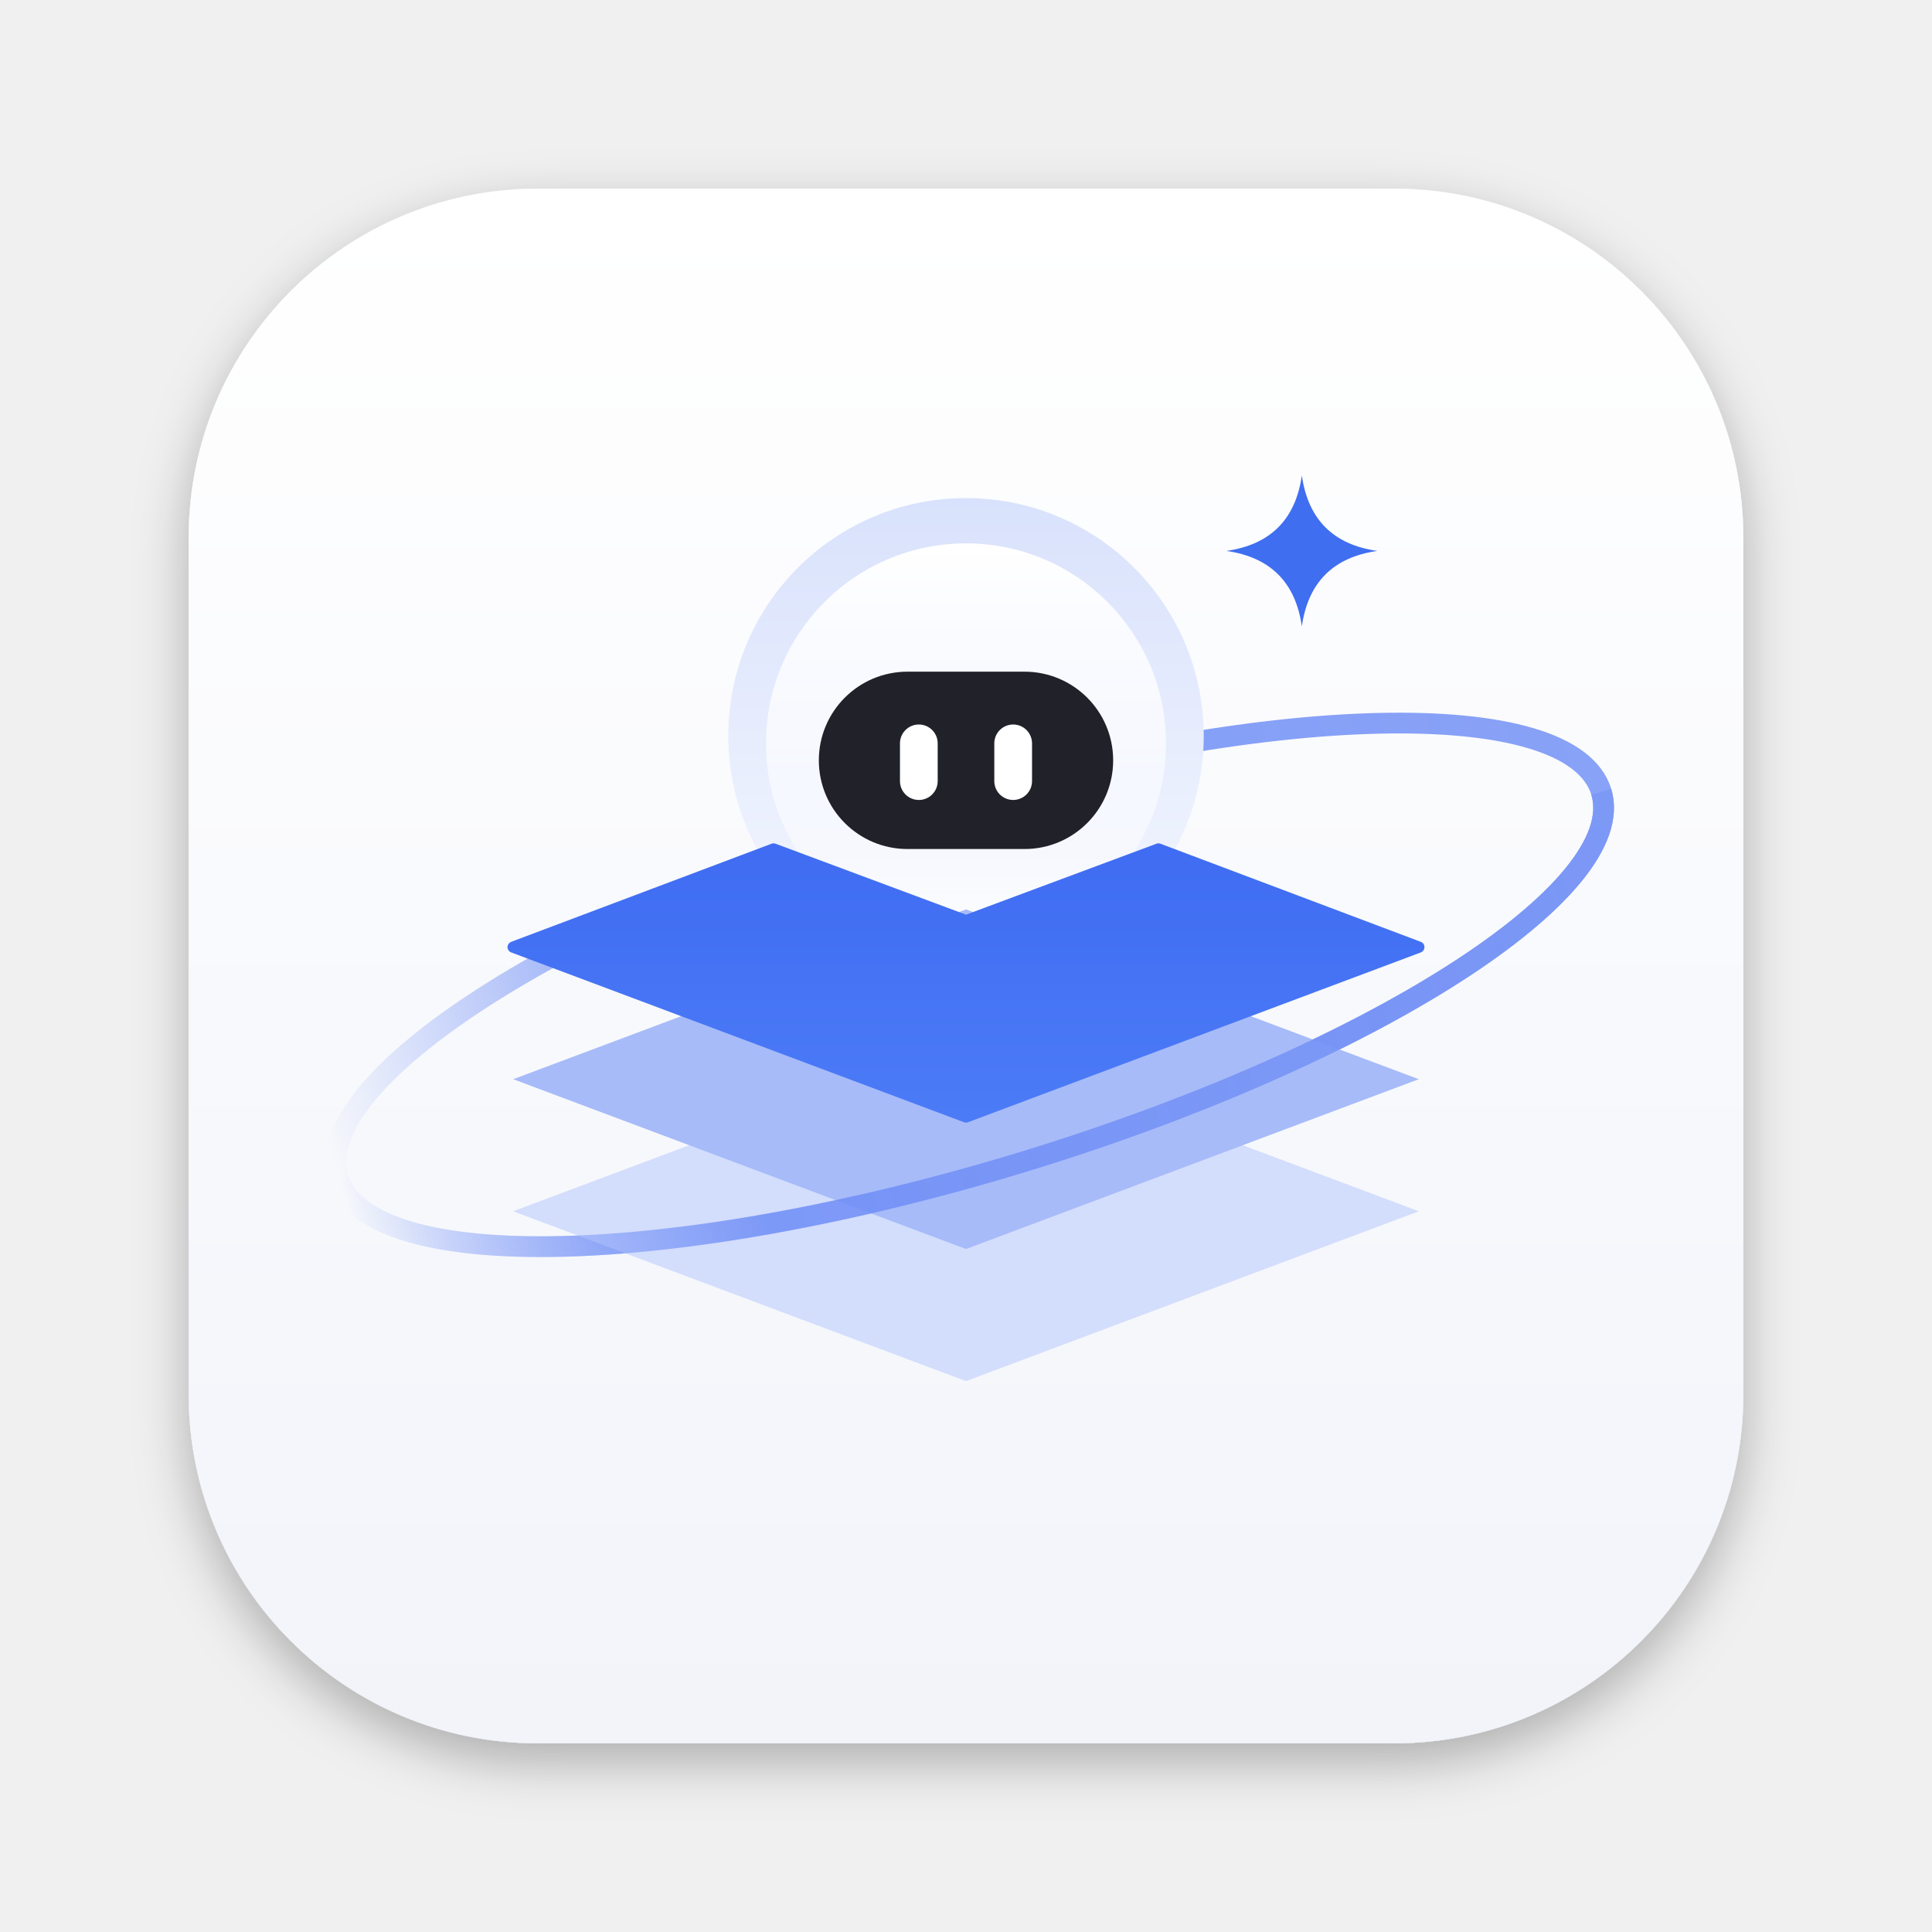
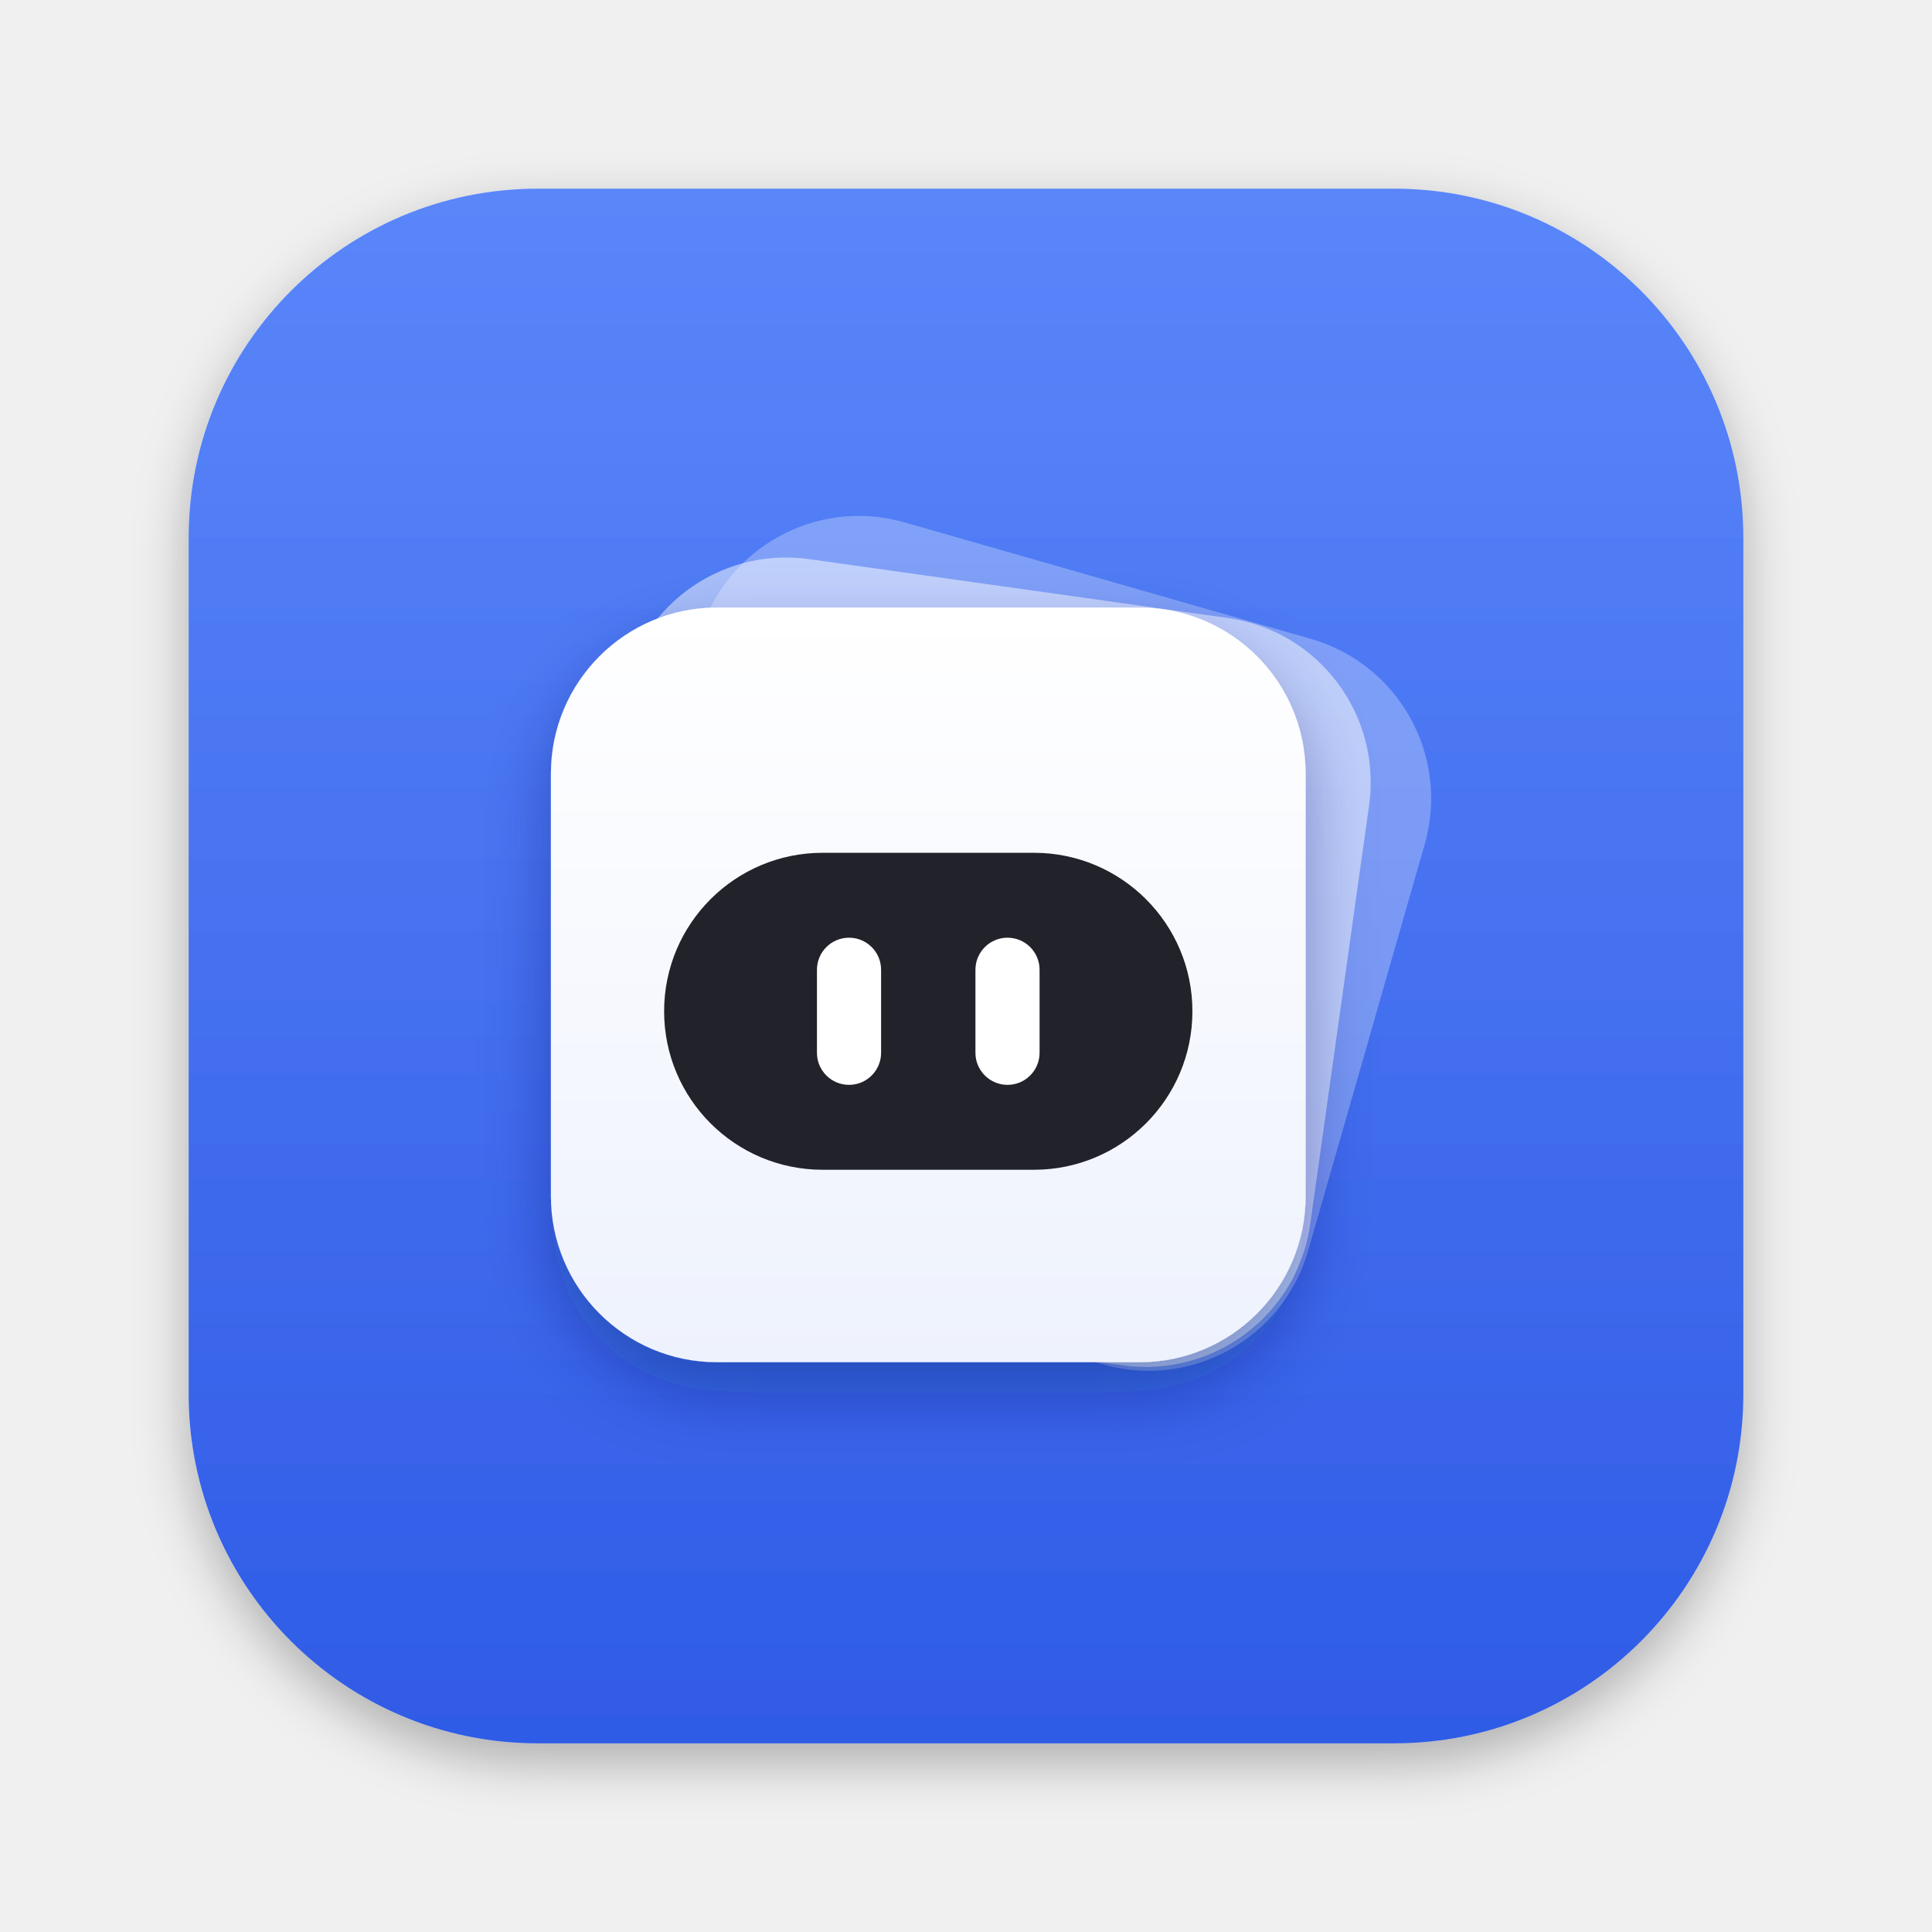
<svg xmlns="http://www.w3.org/2000/svg" width="1024" height="1024" viewBox="0 0 1024 1024">
  <defs>
    <linearGradient id="bg" x1="0" y1="0" x2="0" y2="1">
+       <stop offset="0" stop-color="#5A86FA" />
+       <stop offset="1" stop-color="#2F5BE6" />
+     </linearGradient>
+     <linearGradient id="card" x1="0" y1="0" x2="0" y2="1">
      <stop offset="0" stop-color="#FFFFFF" />
-       <stop offset="1" stop-color="#F2F4FA" />
+       <stop offset="1" stop-color="#EEF2FD" />
    </linearGradient>
    <filter id="shadow" x="-20%" y="-20%" width="140%" height="140%">
      <feGaussianBlur in="SourceAlpha" stdDeviation="14" />
      <feOffset dy="10" result="b" />
      <feComponentTransfer>
        <feFuncA type="linear" slope="0.28" />
      </feComponentTransfer>
      <feMerge>
        <feMergeNode />
        <feMergeNode in="SourceGraphic" />
      </feMerge>
    </filter>
-     <linearGradient id="halo" x1="0" y1="0" x2="0" y2="1">
-       <stop offset="0" stop-color="#D9E2FC" />
-       <stop offset="0.75" stop-color="#EEF2FE" />
-       <stop offset="1" stop-color="#FFFFFF" stop-opacity="0" />
-     </linearGradient>
-     <linearGradient id="haloIn" x1="0" y1="0" x2="0" y2="1">
-       <stop offset="0" stop-color="#FFFFFF" />
-       <stop offset="1" stop-color="#FFFFFF" stop-opacity="0.3" />
-     </linearGradient>
-     <linearGradient id="top" x1="0" y1="0" x2="0" y2="1">
-       <stop offset="0" stop-color="#3F6CF2" />
-       <stop offset="1" stop-color="#4C7BF7" />
-     </linearGradient>
-     <linearGradient id="orbit" gradientUnits="userSpaceOnUse" x1="-350" y1="0" x2="350" y2="0">
-       <stop offset="0" stop-color="#6E8DF6" stop-opacity="0" />
-       <stop offset="0.3" stop-color="#6E8DF6" stop-opacity="0.85" />
-       <stop offset="1" stop-color="#7B97F6" stop-opacity="0.9" />
-     </linearGradient>
-     <clipPath id="front">
-       <rect x="-400" y="0" width="800" height="200" />
-     </clipPath>
-     <clipPath id="body">
-       <rect x="100" y="100" width="824" height="824" rx="185" />
-     </clipPath>
+     <filter id="lift" x="-30%" y="-30%" width="160%" height="160%">
+       <feGaussianBlur in="SourceAlpha" stdDeviation="18" />
+       <feOffset dy="16" result="b" />
+       <feFlood flood-color="#10245E" flood-opacity="0.35" />
+       <feComposite in2="b" operator="in" />
+       <feMerge>
+         <feMergeNode />
+         <feMergeNode in="SourceGraphic" />
+       </feMerge>
+     </filter>
  </defs>
  <rect x="100" y="100" width="824" height="824" rx="185" fill="url(#bg)" filter="url(#shadow)" />
-   <g clip-path="url(#body)">
-     <g transform="translate(0 22)">
-       <g transform="translate(514 500) rotate(-17)">
-         <ellipse rx="350" ry="98" fill="none" stroke="url(#orbit)" stroke-width="11" />
-       </g>
-       <circle cx="512" cy="368" r="126" fill="url(#halo)" />
-       <circle cx="512" cy="372" r="106" fill="url(#haloIn)" />
-       <rect x="434" y="334" width="156" height="94" rx="47" fill="#202129" />
-       <rect x="477" y="362" width="20" height="40" rx="10" fill="#FFFFFF" />
-       <rect x="527" y="362" width="20" height="40" rx="10" fill="#FFFFFF" />
-       <path d="M272 620 L512 530 L752 620 L512 710 Z" fill="#D3DDFC" />
-       <path d="M272 550 L512 460 L752 550 L512 640 Z" fill="#A7BBF9" />
-       <path d="M272 480 L410 428 L512 466 L614 428 L752 480 L512 570 Z" fill="url(#top)" stroke="url(#top)" stroke-width="6" stroke-linejoin="round" />
-       <g transform="translate(514 500) rotate(-17)" clip-path="url(#front)">
-         <ellipse rx="350" ry="98" fill="none" stroke="url(#orbit)" stroke-width="11" />
-       </g>
-       <path transform="translate(690 270)" d="M0 -40 Q5 -5 40 0 Q5 5 0 40 Q-5 5 -40 0 Q-5 -5 0 -40 Z" fill="#3F6EF0" />
-     </g>
+   <rect x="332" y="300" width="400" height="400" rx="88" fill="#FFFFFF" fill-opacity="0.28" transform="rotate(16 532 500)" />
+   <rect x="312" y="310" width="400" height="400" rx="88" fill="#FFFFFF" fill-opacity="0.5" transform="rotate(8 512 510)" />
+   <g filter="url(#lift)">
+     <rect x="292" y="322" width="400" height="400" rx="88" fill="url(#card)" />
+     <rect x="352" y="452" width="280" height="168" rx="84" fill="#202129" />
+     <rect x="433" y="497" width="34" height="78" rx="17" fill="#FFFFFF" />
+     <rect x="517" y="497" width="34" height="78" rx="17" fill="#FFFFFF" />
  </g>
</svg>
